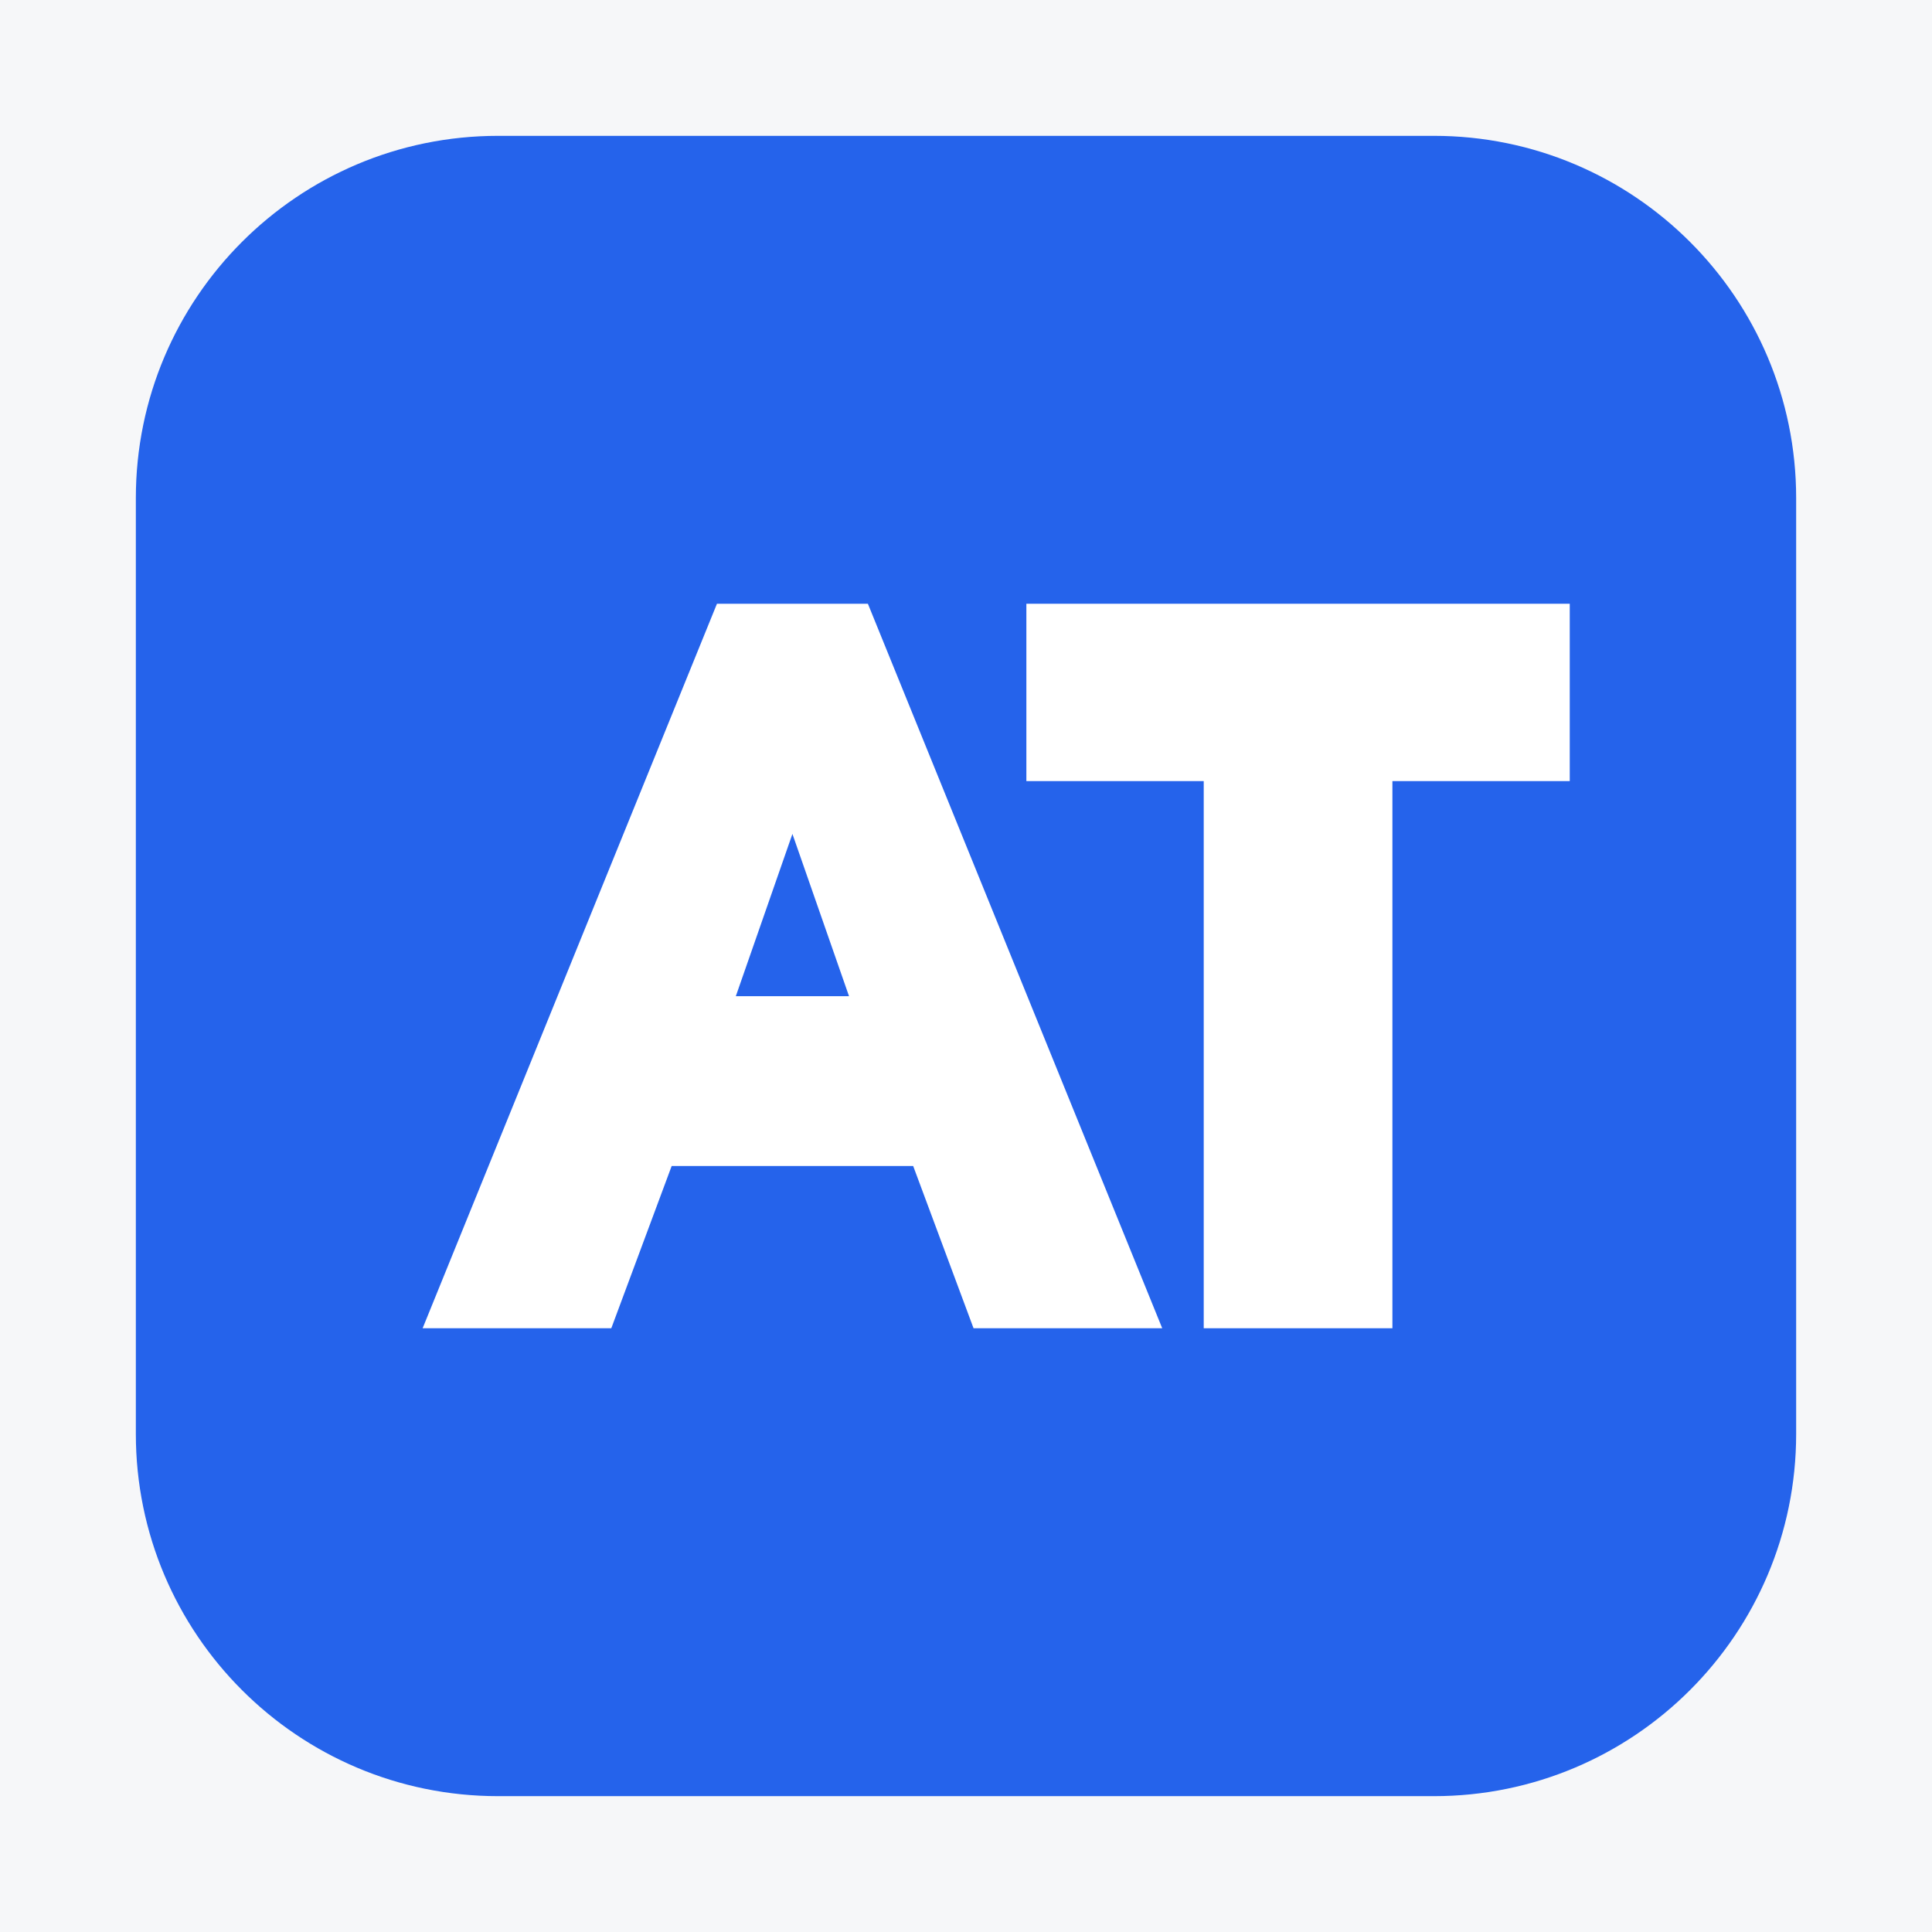
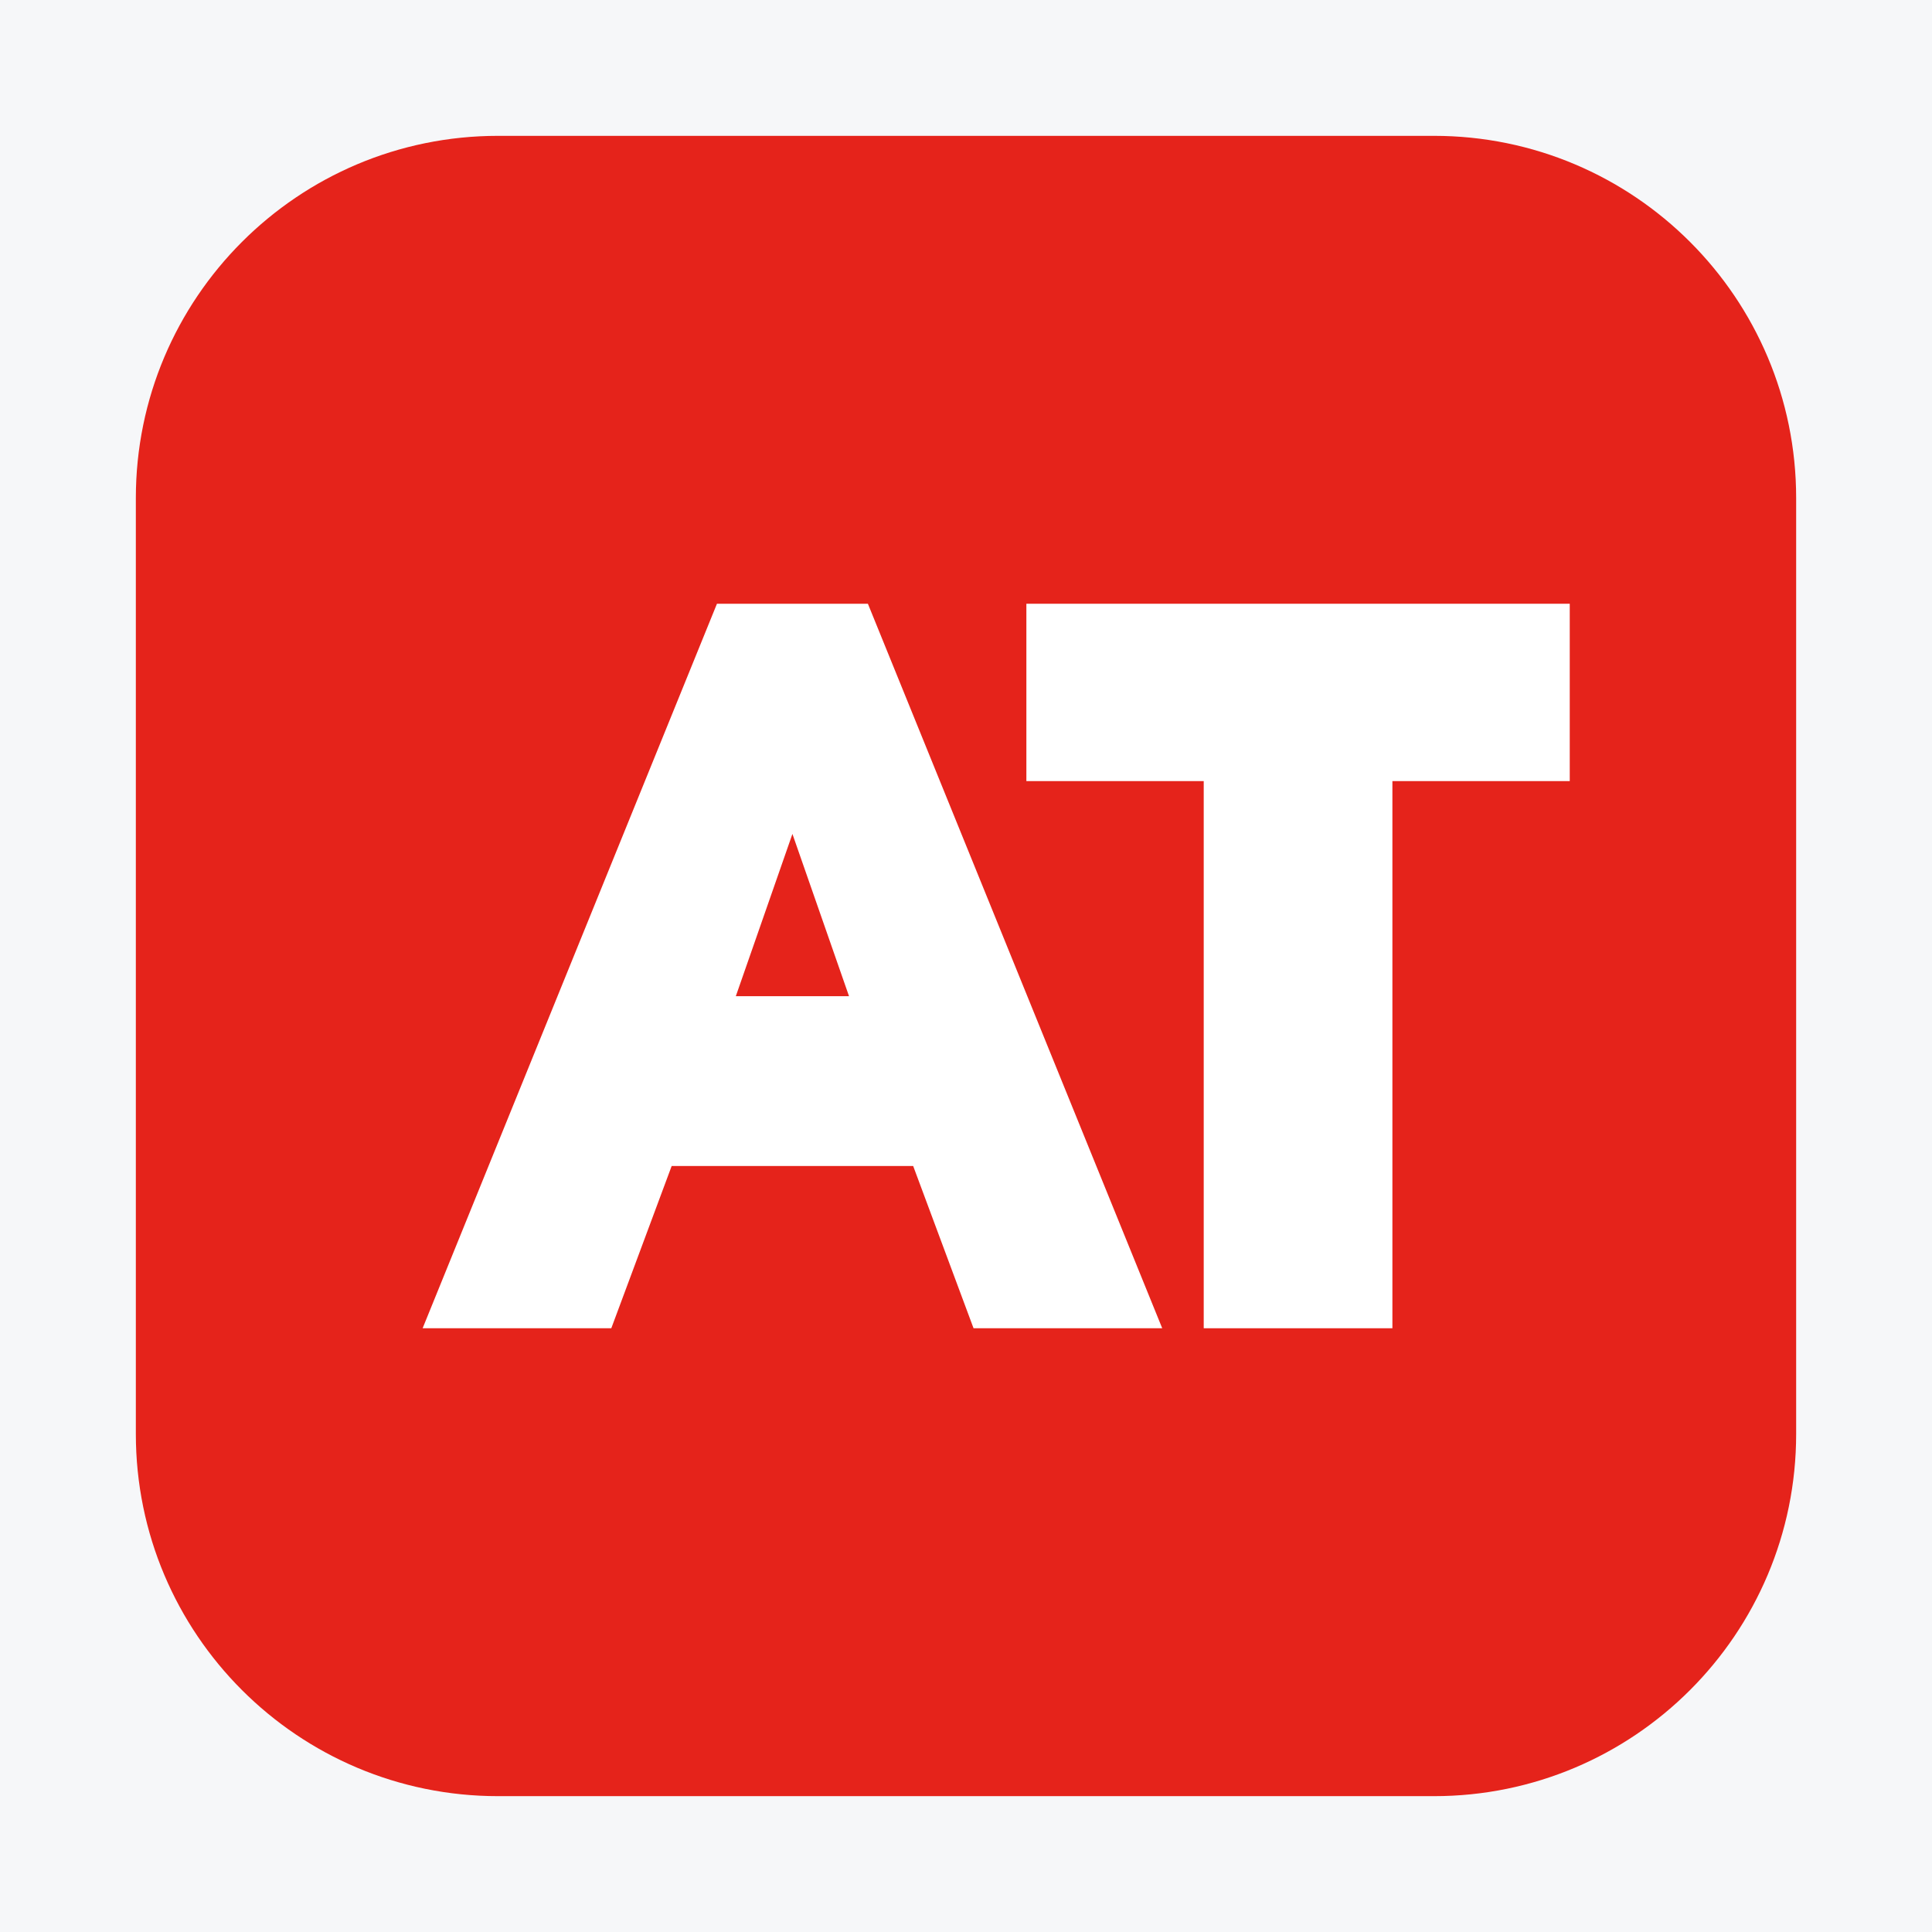
<svg xmlns="http://www.w3.org/2000/svg" width="512" height="512" viewBox="0 0 512 512" fill="none">
  <rect width="512" height="512" fill="#F6F7F9" />
-   <rect x="36" y="36" width="440" height="440" rx="96" fill="#2563EB" />
+   <rect x="36" y="36" width="440" height="440" rx="96" fill="#E5231B" />
  <path fill-rule="evenodd" clip-rule="evenodd" d="M112 352L190 160H230L308 352H258L242 309H178L162 352H112ZM195 264H225L210 221L195 264Z" fill="white" />
  <path d="M272 160H416V207H369V352H319V207H272V160Z" fill="white" />
</svg>
